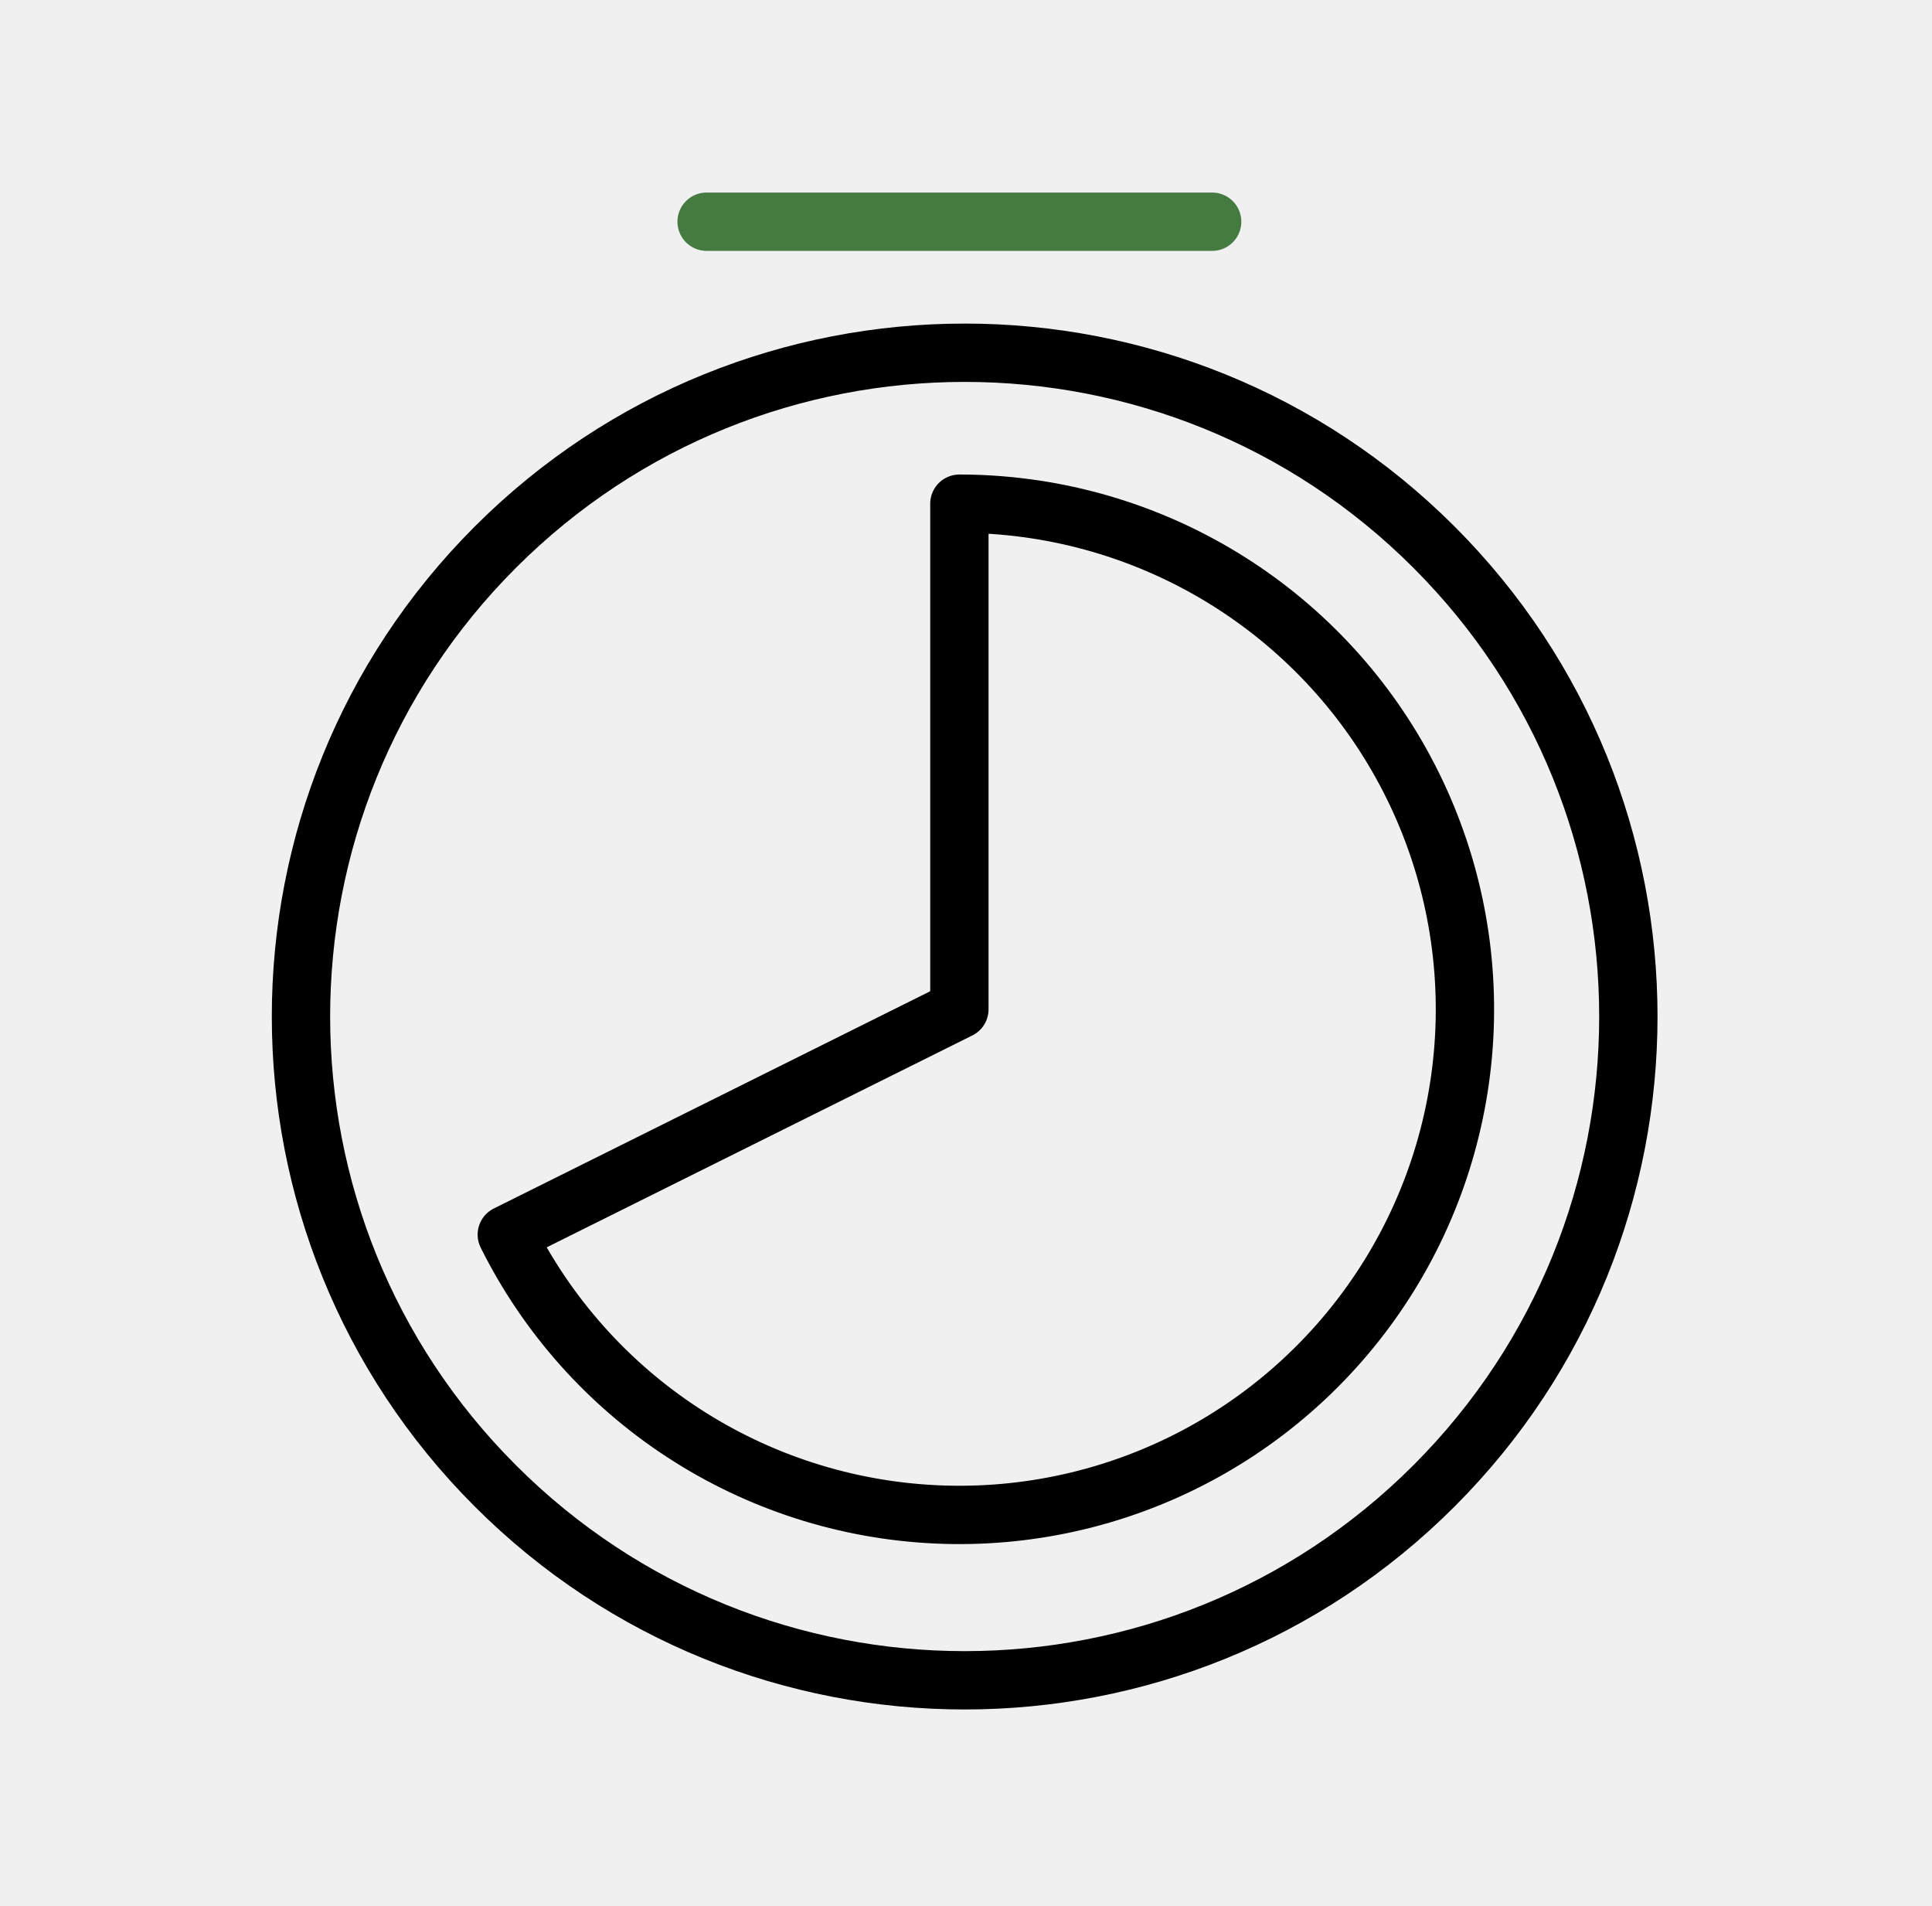
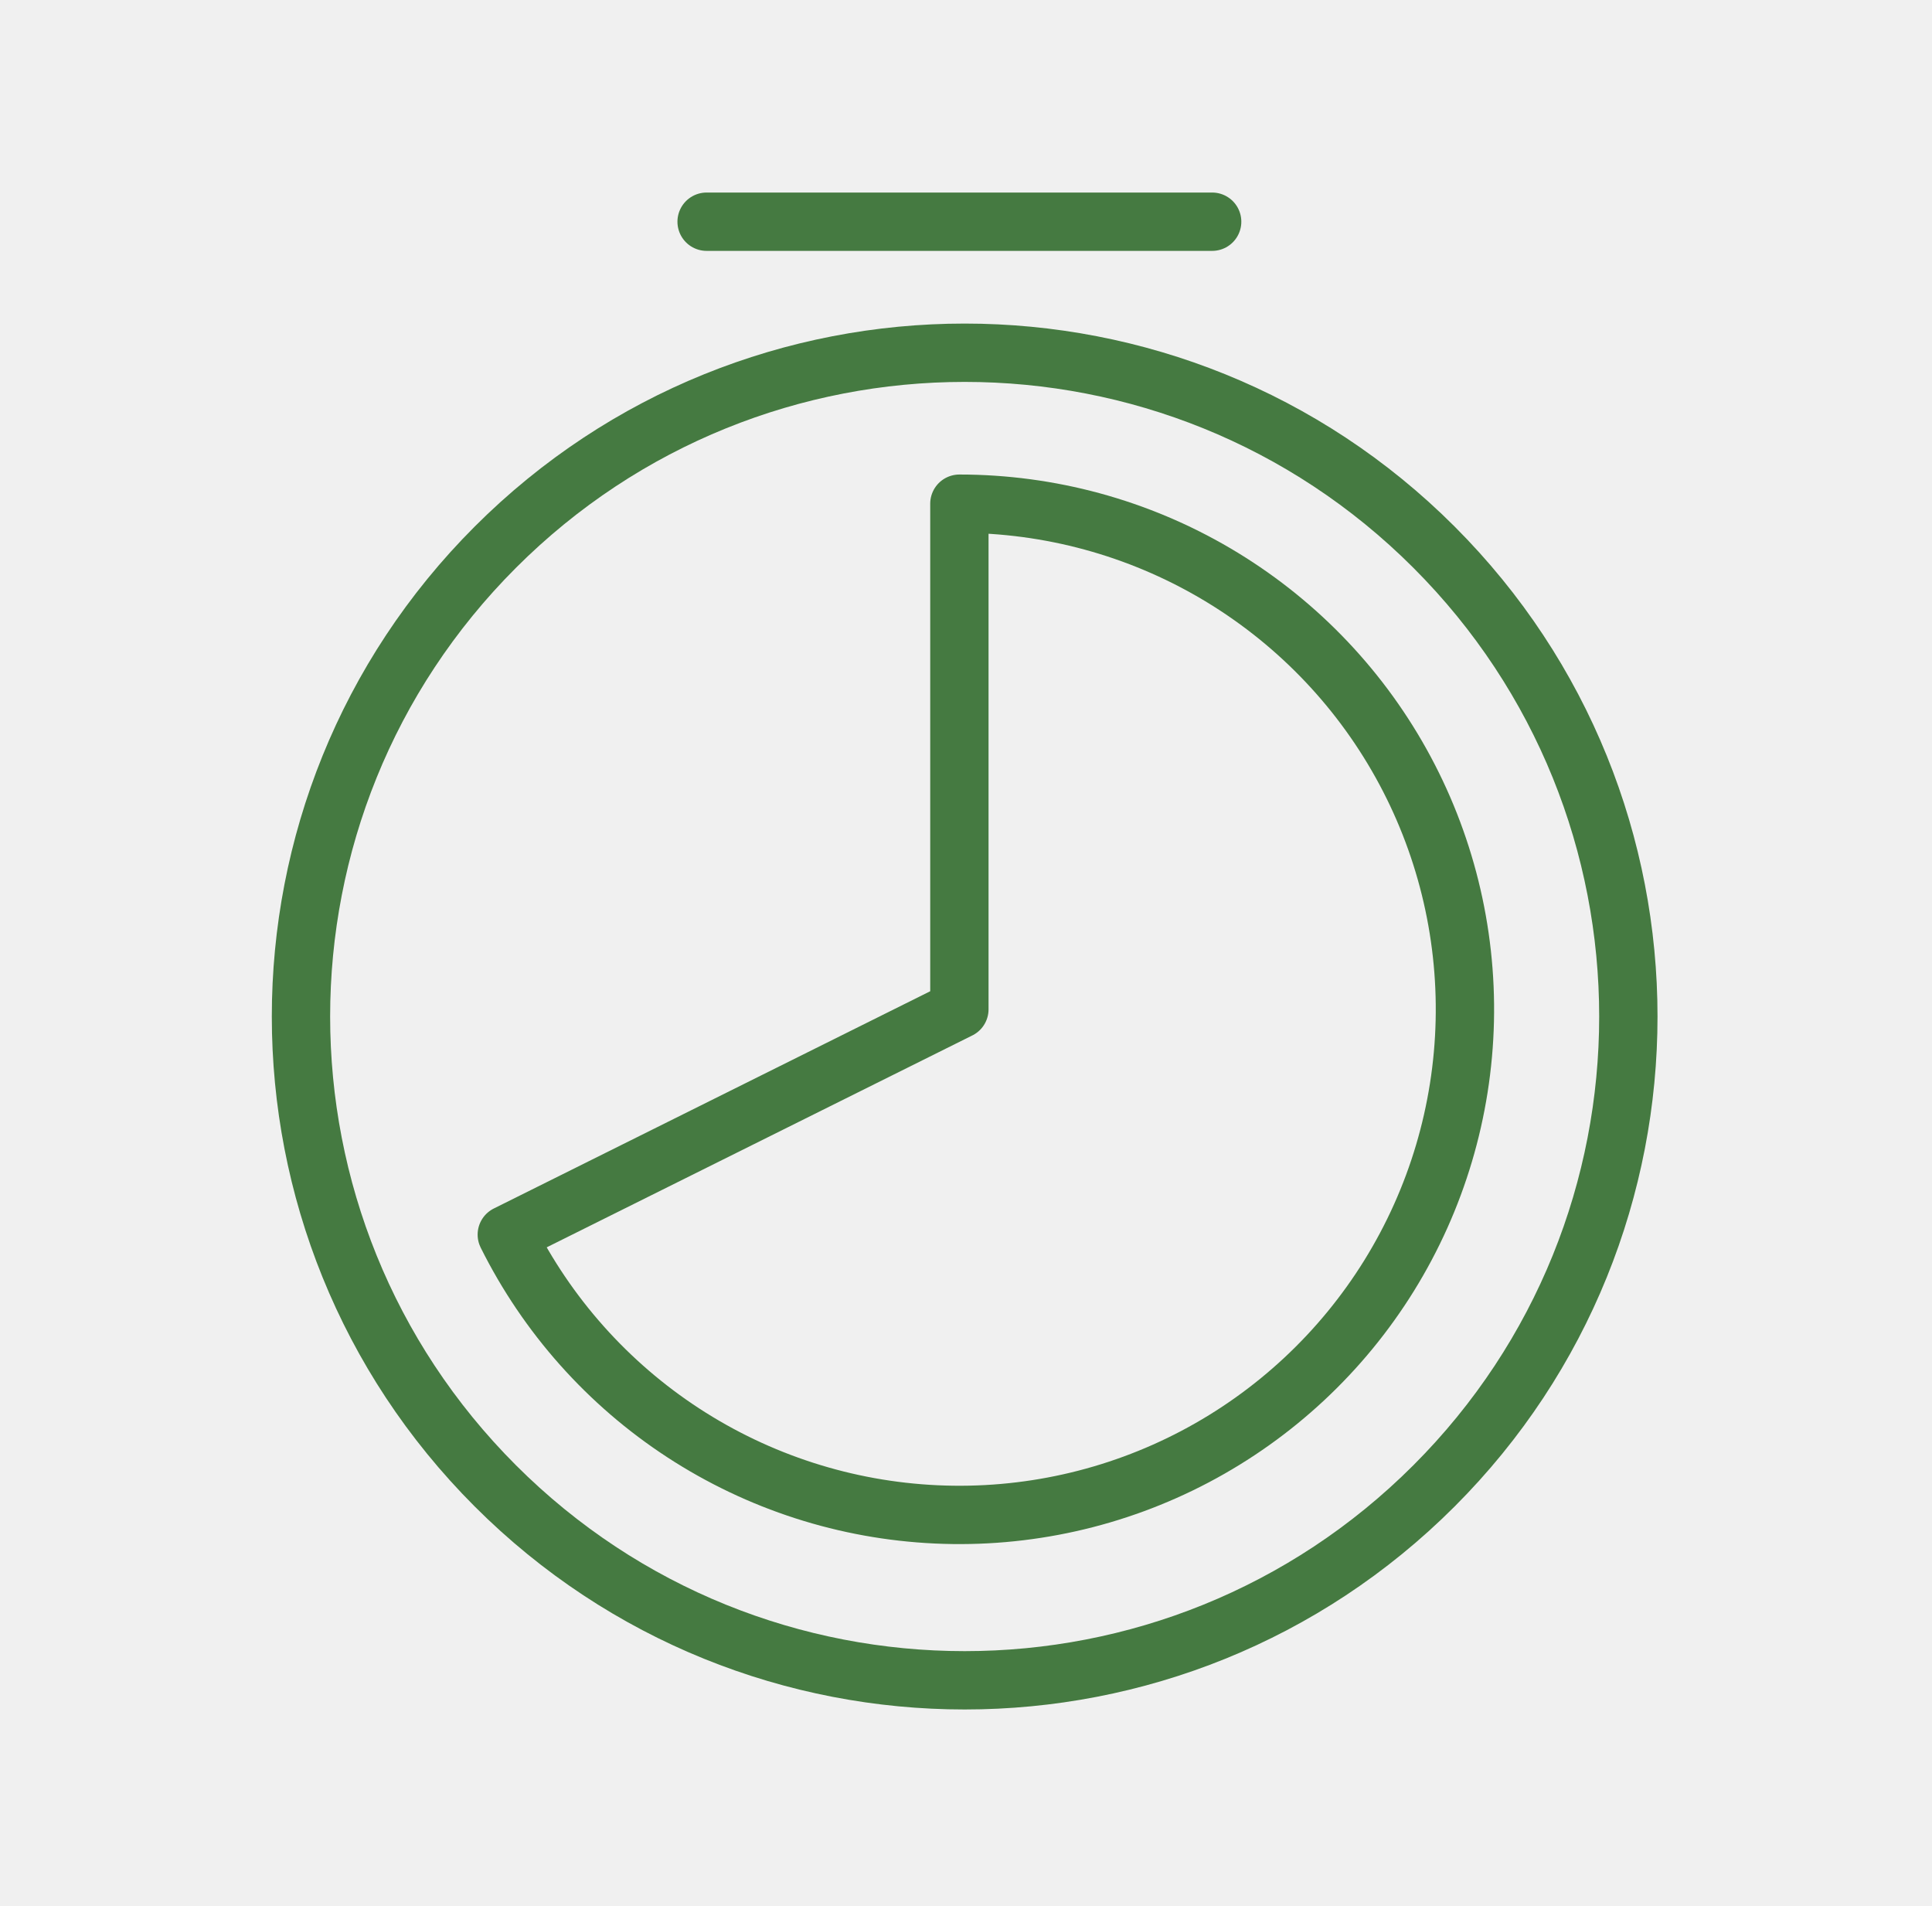
<svg xmlns="http://www.w3.org/2000/svg" width="100%" height="100%" viewBox="0 0 73 72" fill="none" testId="clock_timer">
  <g clip-path="url(#clip0_4707_4189)">
-     <path d="M54.182 56.136C63.975 46.343 63.975 30.465 54.182 20.671C44.389 10.878 28.511 10.878 18.717 20.671C8.924 30.465 8.924 46.343 18.717 56.136C28.511 65.929 44.389 65.929 54.182 56.136Z" stroke="currentColor" stroke-width="2.204" stroke-linecap="round" stroke-linejoin="round" />
-     <path d="M36.25 19.029C39.653 19.029 42.995 19.938 45.928 21.662C48.862 23.387 51.282 25.863 52.938 28.836C54.594 31.809 55.426 35.171 55.347 38.573C55.268 41.975 54.282 45.295 52.49 48.188C50.698 51.081 48.166 53.443 45.156 55.03C42.145 56.617 38.765 57.37 35.366 57.212C31.966 57.055 28.67 55.992 25.819 54.134C22.968 52.276 20.666 49.689 19.149 46.643L36.25 38.131L36.25 19.029Z" stroke="currentColor" stroke-width="2.204" stroke-linecap="round" stroke-linejoin="round" />
+     <path d="M54.182 56.136C63.975 46.343 63.975 30.465 54.182 20.671C44.389 10.878 28.511 10.878 18.717 20.671C8.924 30.465 8.924 46.343 18.717 56.136C28.511 65.929 44.389 65.929 54.182 56.136Z" stroke="#457A41" stroke-width="2.204" stroke-linecap="round" stroke-linejoin="round" />
+     <path d="M36.25 19.029C39.653 19.029 42.995 19.938 45.928 21.662C48.862 23.387 51.282 25.863 52.938 28.836C54.594 31.809 55.426 35.171 55.347 38.573C55.268 41.975 54.282 45.295 52.49 48.188C50.698 51.081 48.166 53.443 45.156 55.03C42.145 56.617 38.765 57.37 35.366 57.212C31.966 57.055 28.67 55.992 25.819 54.134C22.968 52.276 20.666 49.689 19.149 46.643L36.25 38.131L36.25 19.029Z" stroke="#457A41" stroke-width="2.204" stroke-linecap="round" stroke-linejoin="round" />
    <path d="M26.699 8.376H45.801" stroke="#457A41" stroke-width="2.204" stroke-linecap="round" />
  </g>
  <defs>
    <clipPath id="clip0_4707_4189">
      <rect width="72" height="72" fill="white" transform="translate(0.25)" />
    </clipPath>
  </defs>
</svg>
